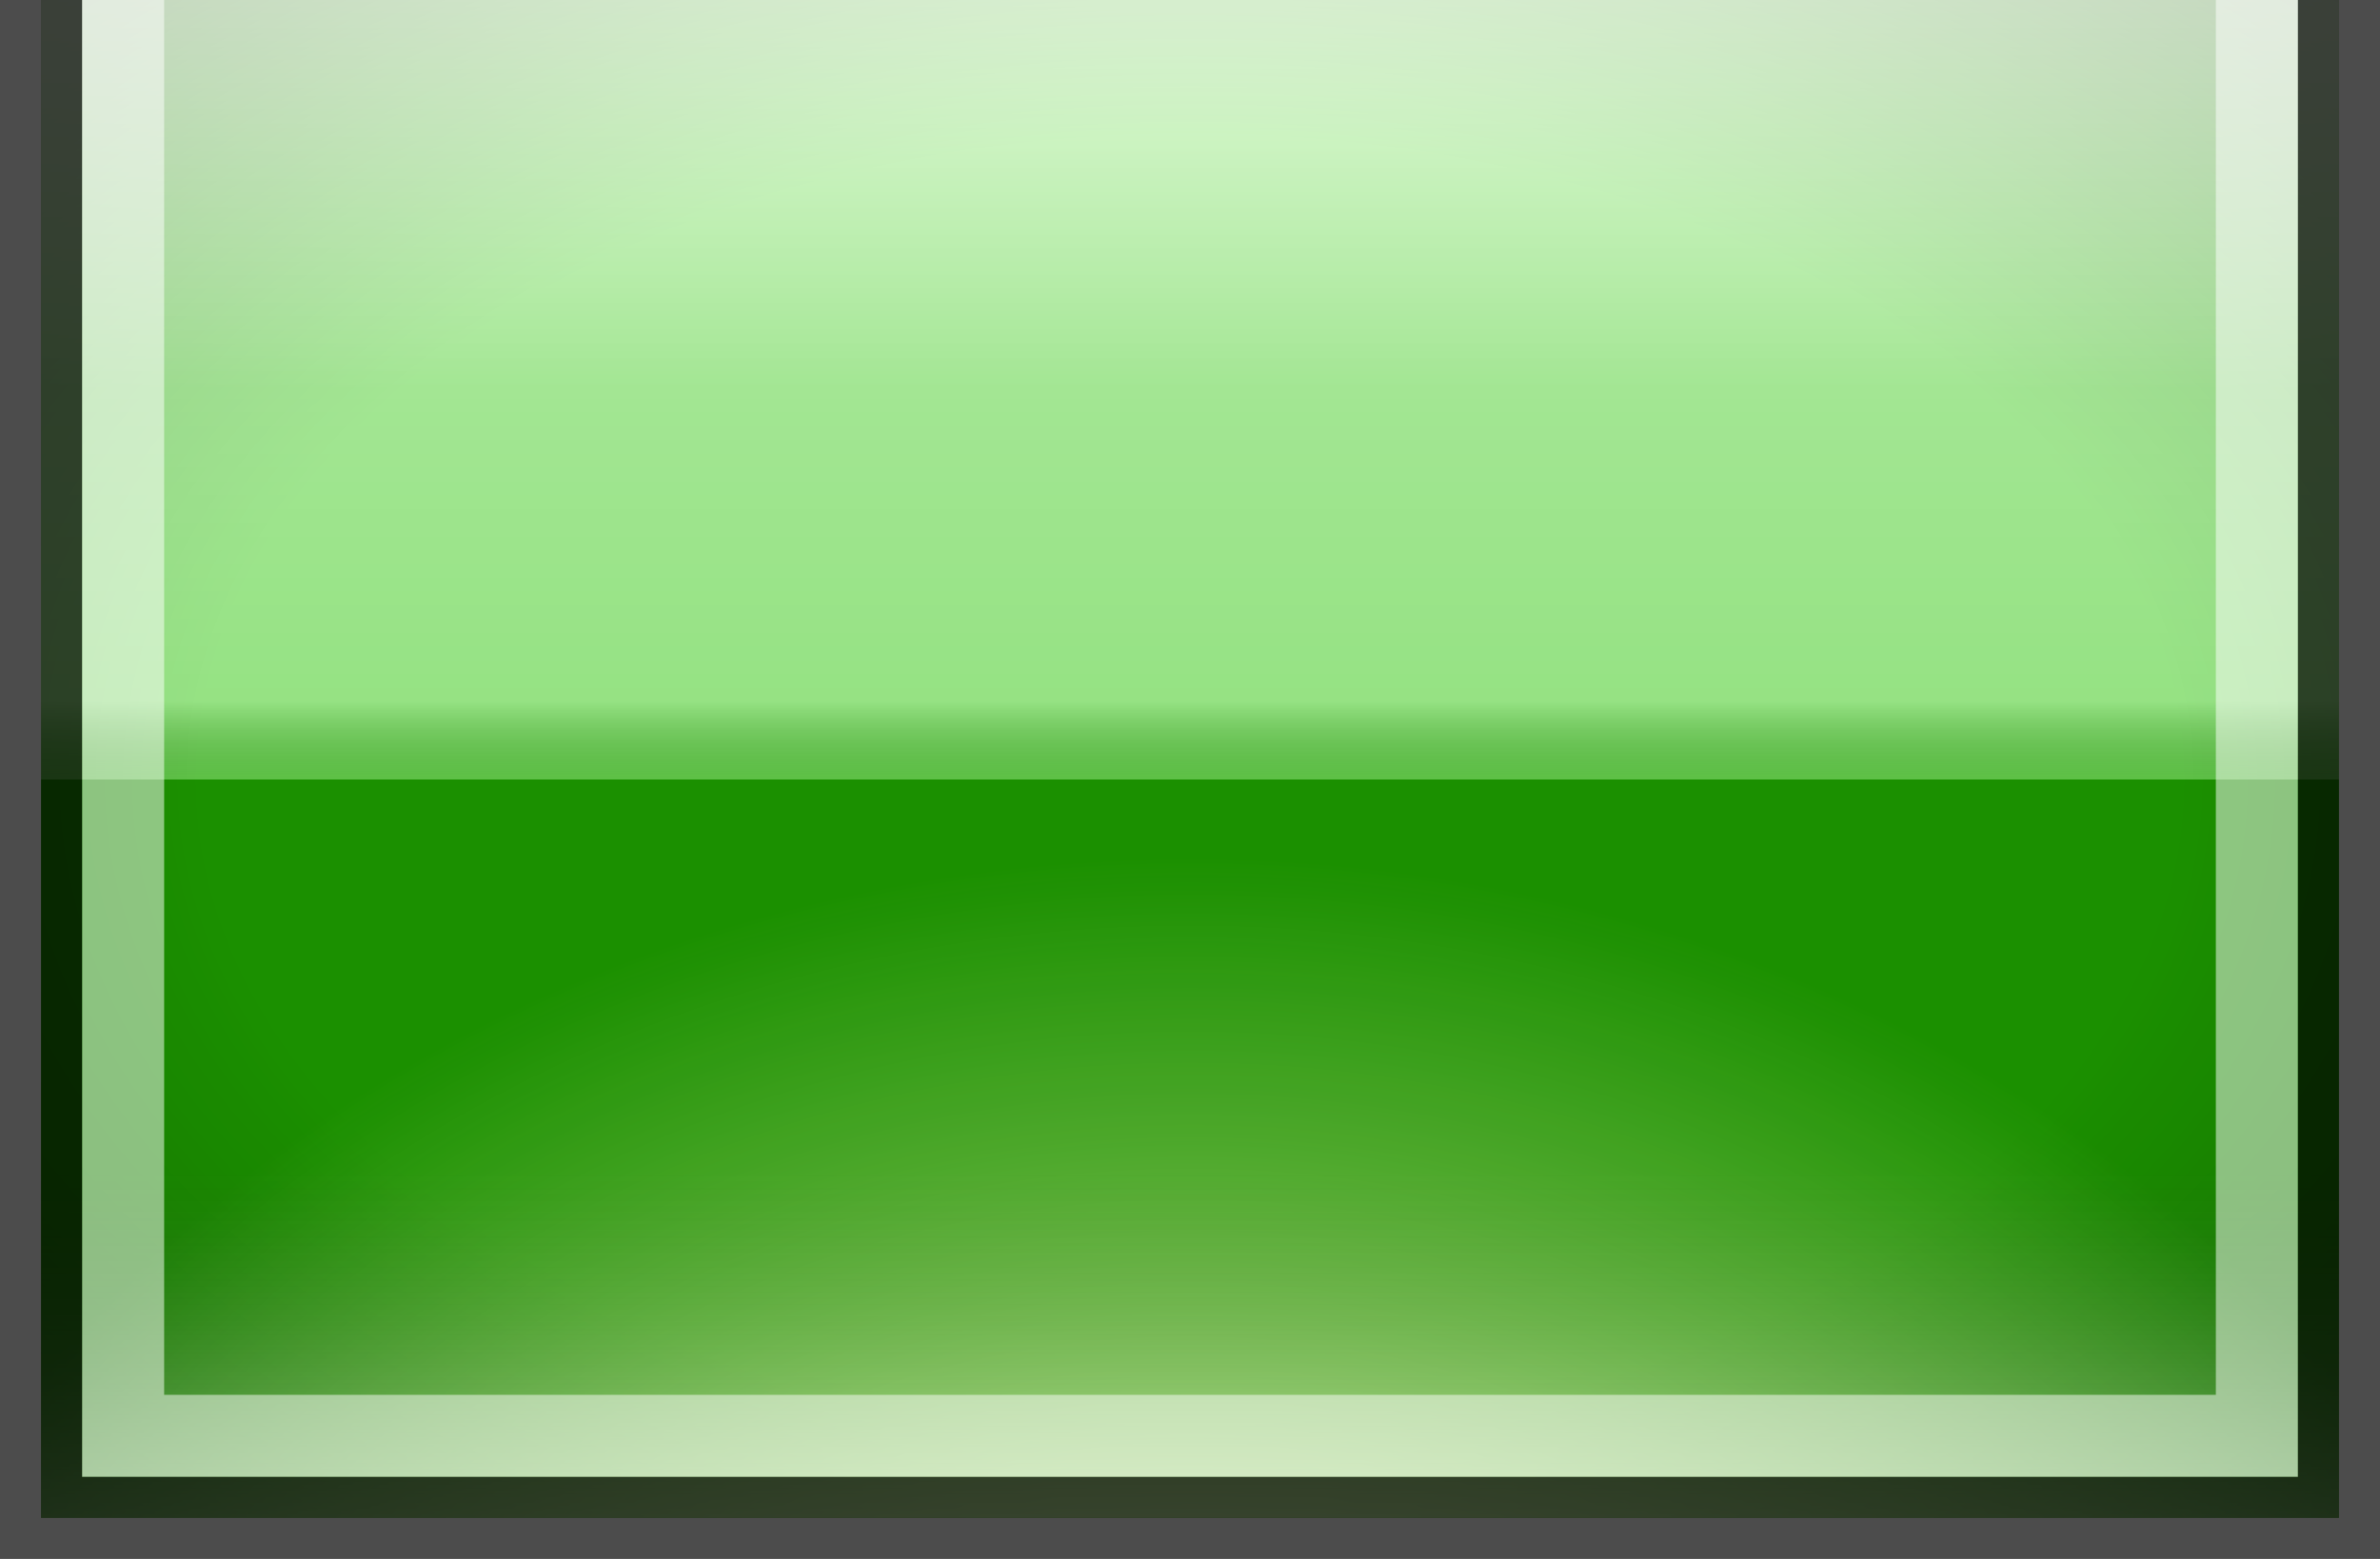
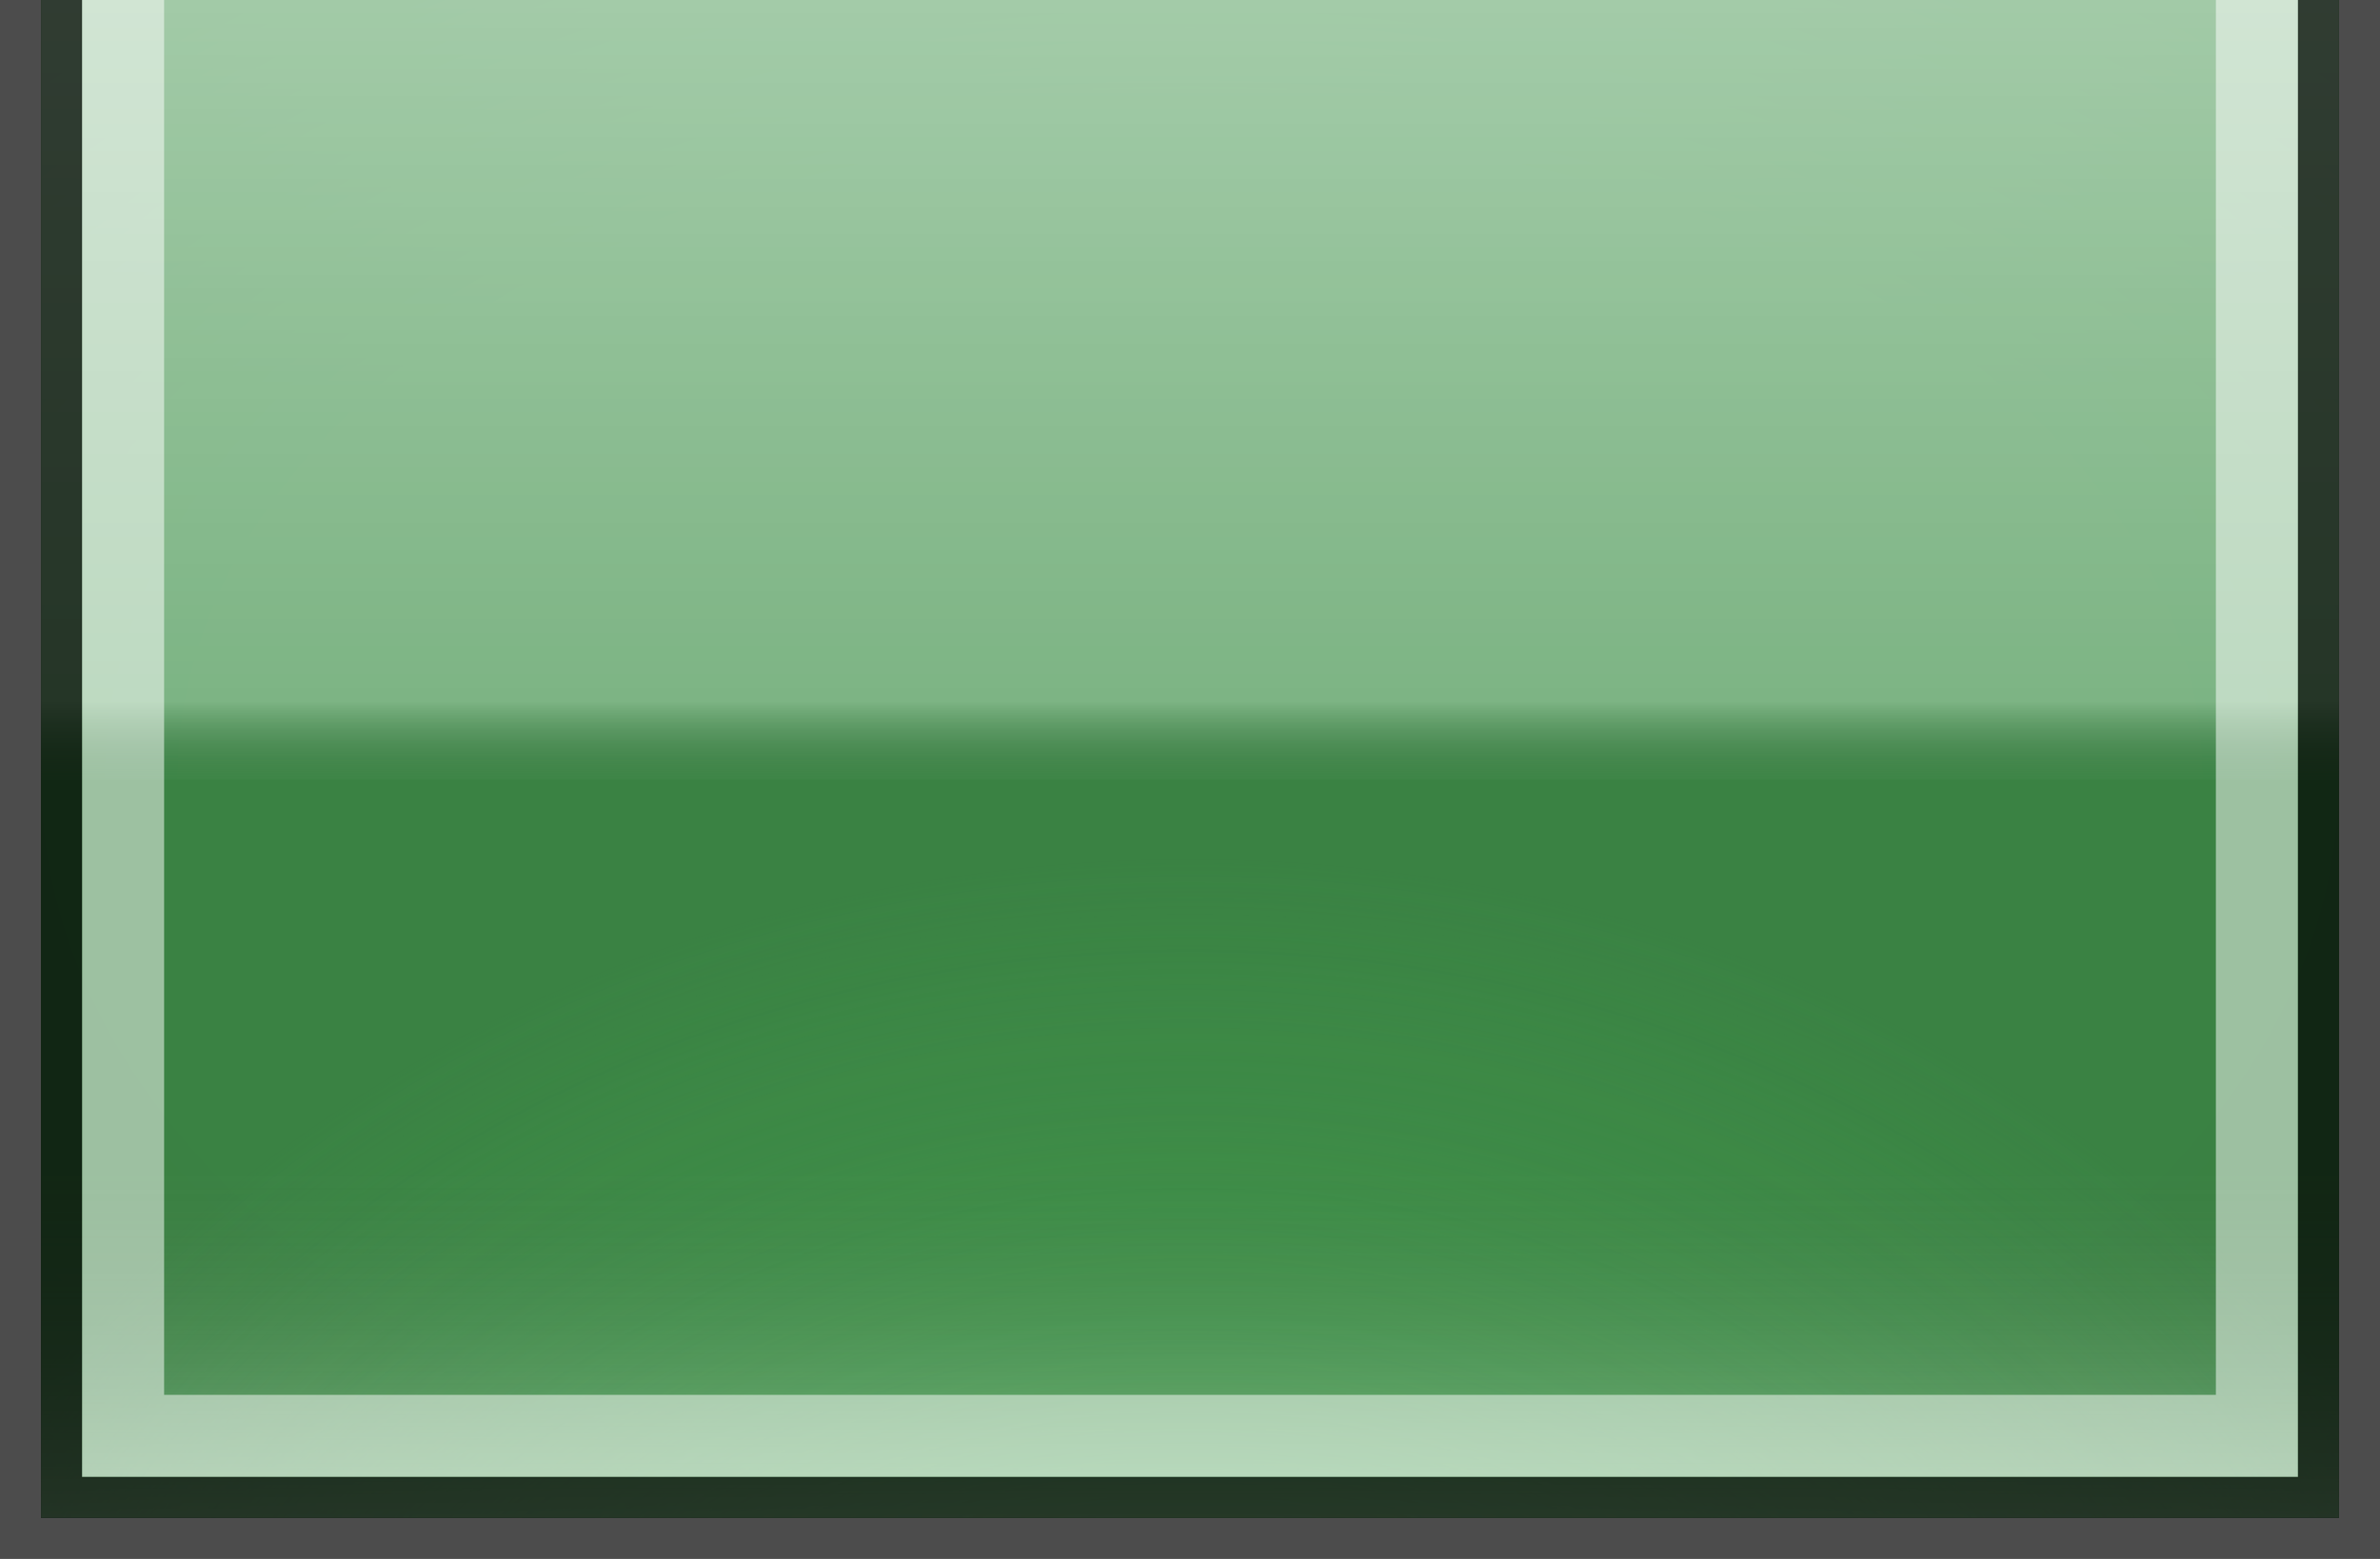
<svg xmlns="http://www.w3.org/2000/svg" width="29" height="19" viewBox="0 0 29 19">
  <defs>
    <clipPath id="shape">
      <path d="M0.5,-1.0 H28.5 V18.5 Q28.5,18.5 28.5,18.5 H0.5 Q0.5,18.5 0.5,18.5 Z" />
    </clipPath>
    <linearGradient id="body" x1="0" y1="0" x2="0" y2="1">
-       <stop offset="0" stop-color="#bff3ae" />
-       <stop offset="0.25" stop-color="#68d64e" />
-       <stop offset="0.5" stop-color="#68d64e" />
-       <stop offset="0.5" stop-color="#1ea000" />
-       <stop offset="1" stop-color="#1ea000" />
+       <stop offset="0" stop-color="#4a4f58" />
+       <stop offset="0.25" stop-color="#33373f" />
+       <stop offset="0.5" stop-color="#33373f" />
+       <stop offset="0.5" stop-color="#22252b" />
+       <stop offset="1" stop-color="#22252b" />
    </linearGradient>
    <linearGradient id="gloss" x1="0" y1="0" x2="0" y2="1">
      <stop offset="0" stop-color="#fff" stop-opacity="0.5" />
      <stop offset="0.45" stop-color="#fff" stop-opacity="0.3" />
      <stop offset="0.5" stop-color="#000" stop-opacity="0.1" />
      <stop offset="0.75" stop-color="#000" stop-opacity="0.1" />
      <stop offset="1" stop-color="#fff" stop-opacity="0.35" />
    </linearGradient>
    <radialGradient id="side" cx="0.5" cy="0.5" r="0.75">
      <stop offset="0.55" stop-color="#000" stop-opacity="0" />
      <stop offset="1" stop-color="#000" stop-opacity="0.35" />
    </radialGradient>
    <radialGradient id="glow">
-       <stop offset="0.2" stop-color="#e2ffa8" />
-       <stop offset="1" stop-color="#e2ffa8" stop-opacity="0" />
+       <stop offset="0.2" stop-color="#4fb85a" />
+       <stop offset="1" stop-color="#4fb85a" stop-opacity="0" />
    </radialGradient>
  </defs>
  <g clip-path="url(#shape)">
    <rect width="29" height="19" fill="url(#body)" />
    <rect width="29" height="19" fill="url(#side)" />
-     <ellipse cx="14.5" cy="25.65" rx="17.4" ry="15.2" fill="url(#glow)" />
+     <rect width="29" height="19" fill="#000" fill-opacity="0.250" />
+     <rect width="29" height="19" fill="#4fb85a" fill-opacity="0.750" />
+     <g opacity="0.900">
+       <ellipse cx="14.5" cy="25.65" rx="17.4" ry="15.2" fill="url(#glow)" />
+     </g>
    <rect width="29" height="19" fill="url(#gloss)" />
    <path d="M1.5,-1.0 H27.5 V17.5 Q27.5,17.5 27.5,17.5 H1.5 Q1.5,17.5 1.5,17.5 Z" fill="none" stroke="#ffffff80" />
  </g>
  <path d="M0.5,-1.0 H28.5 V18.5 Q28.5,18.5 28.5,18.5 H0.5 Q0.5,18.5 0.5,18.5 Z" fill="none" stroke="#000000b3" />
</svg>
